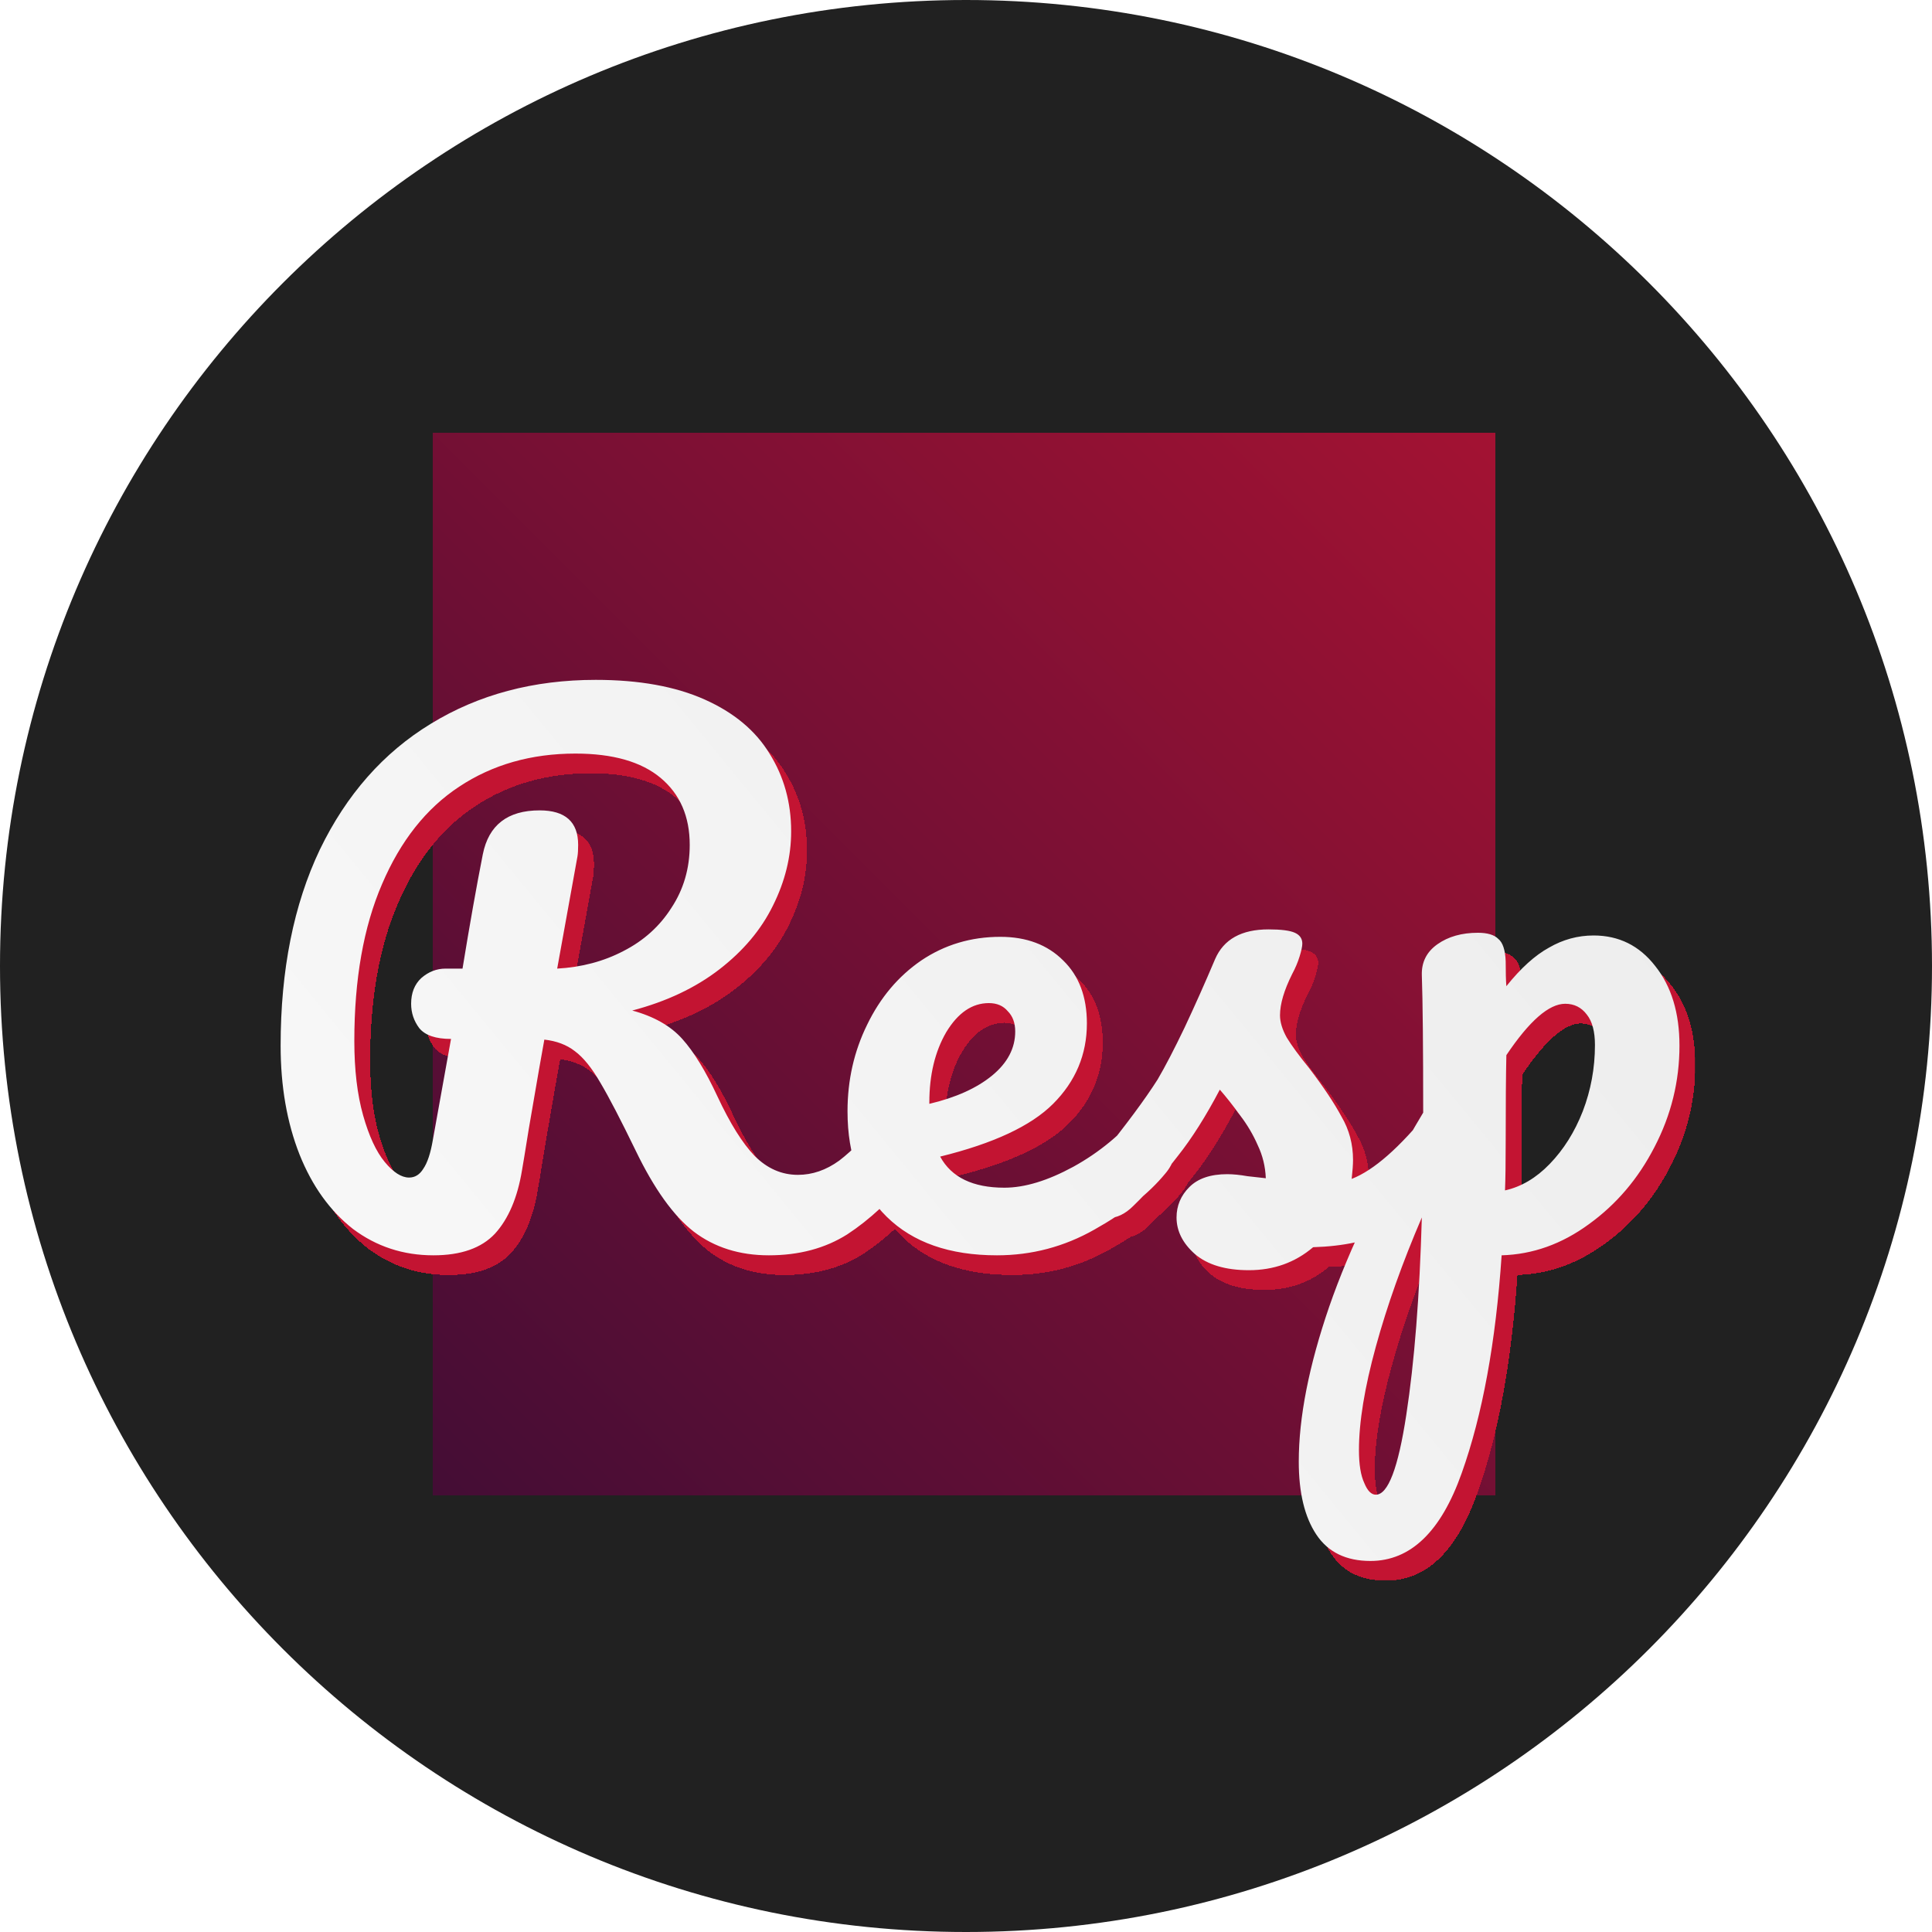
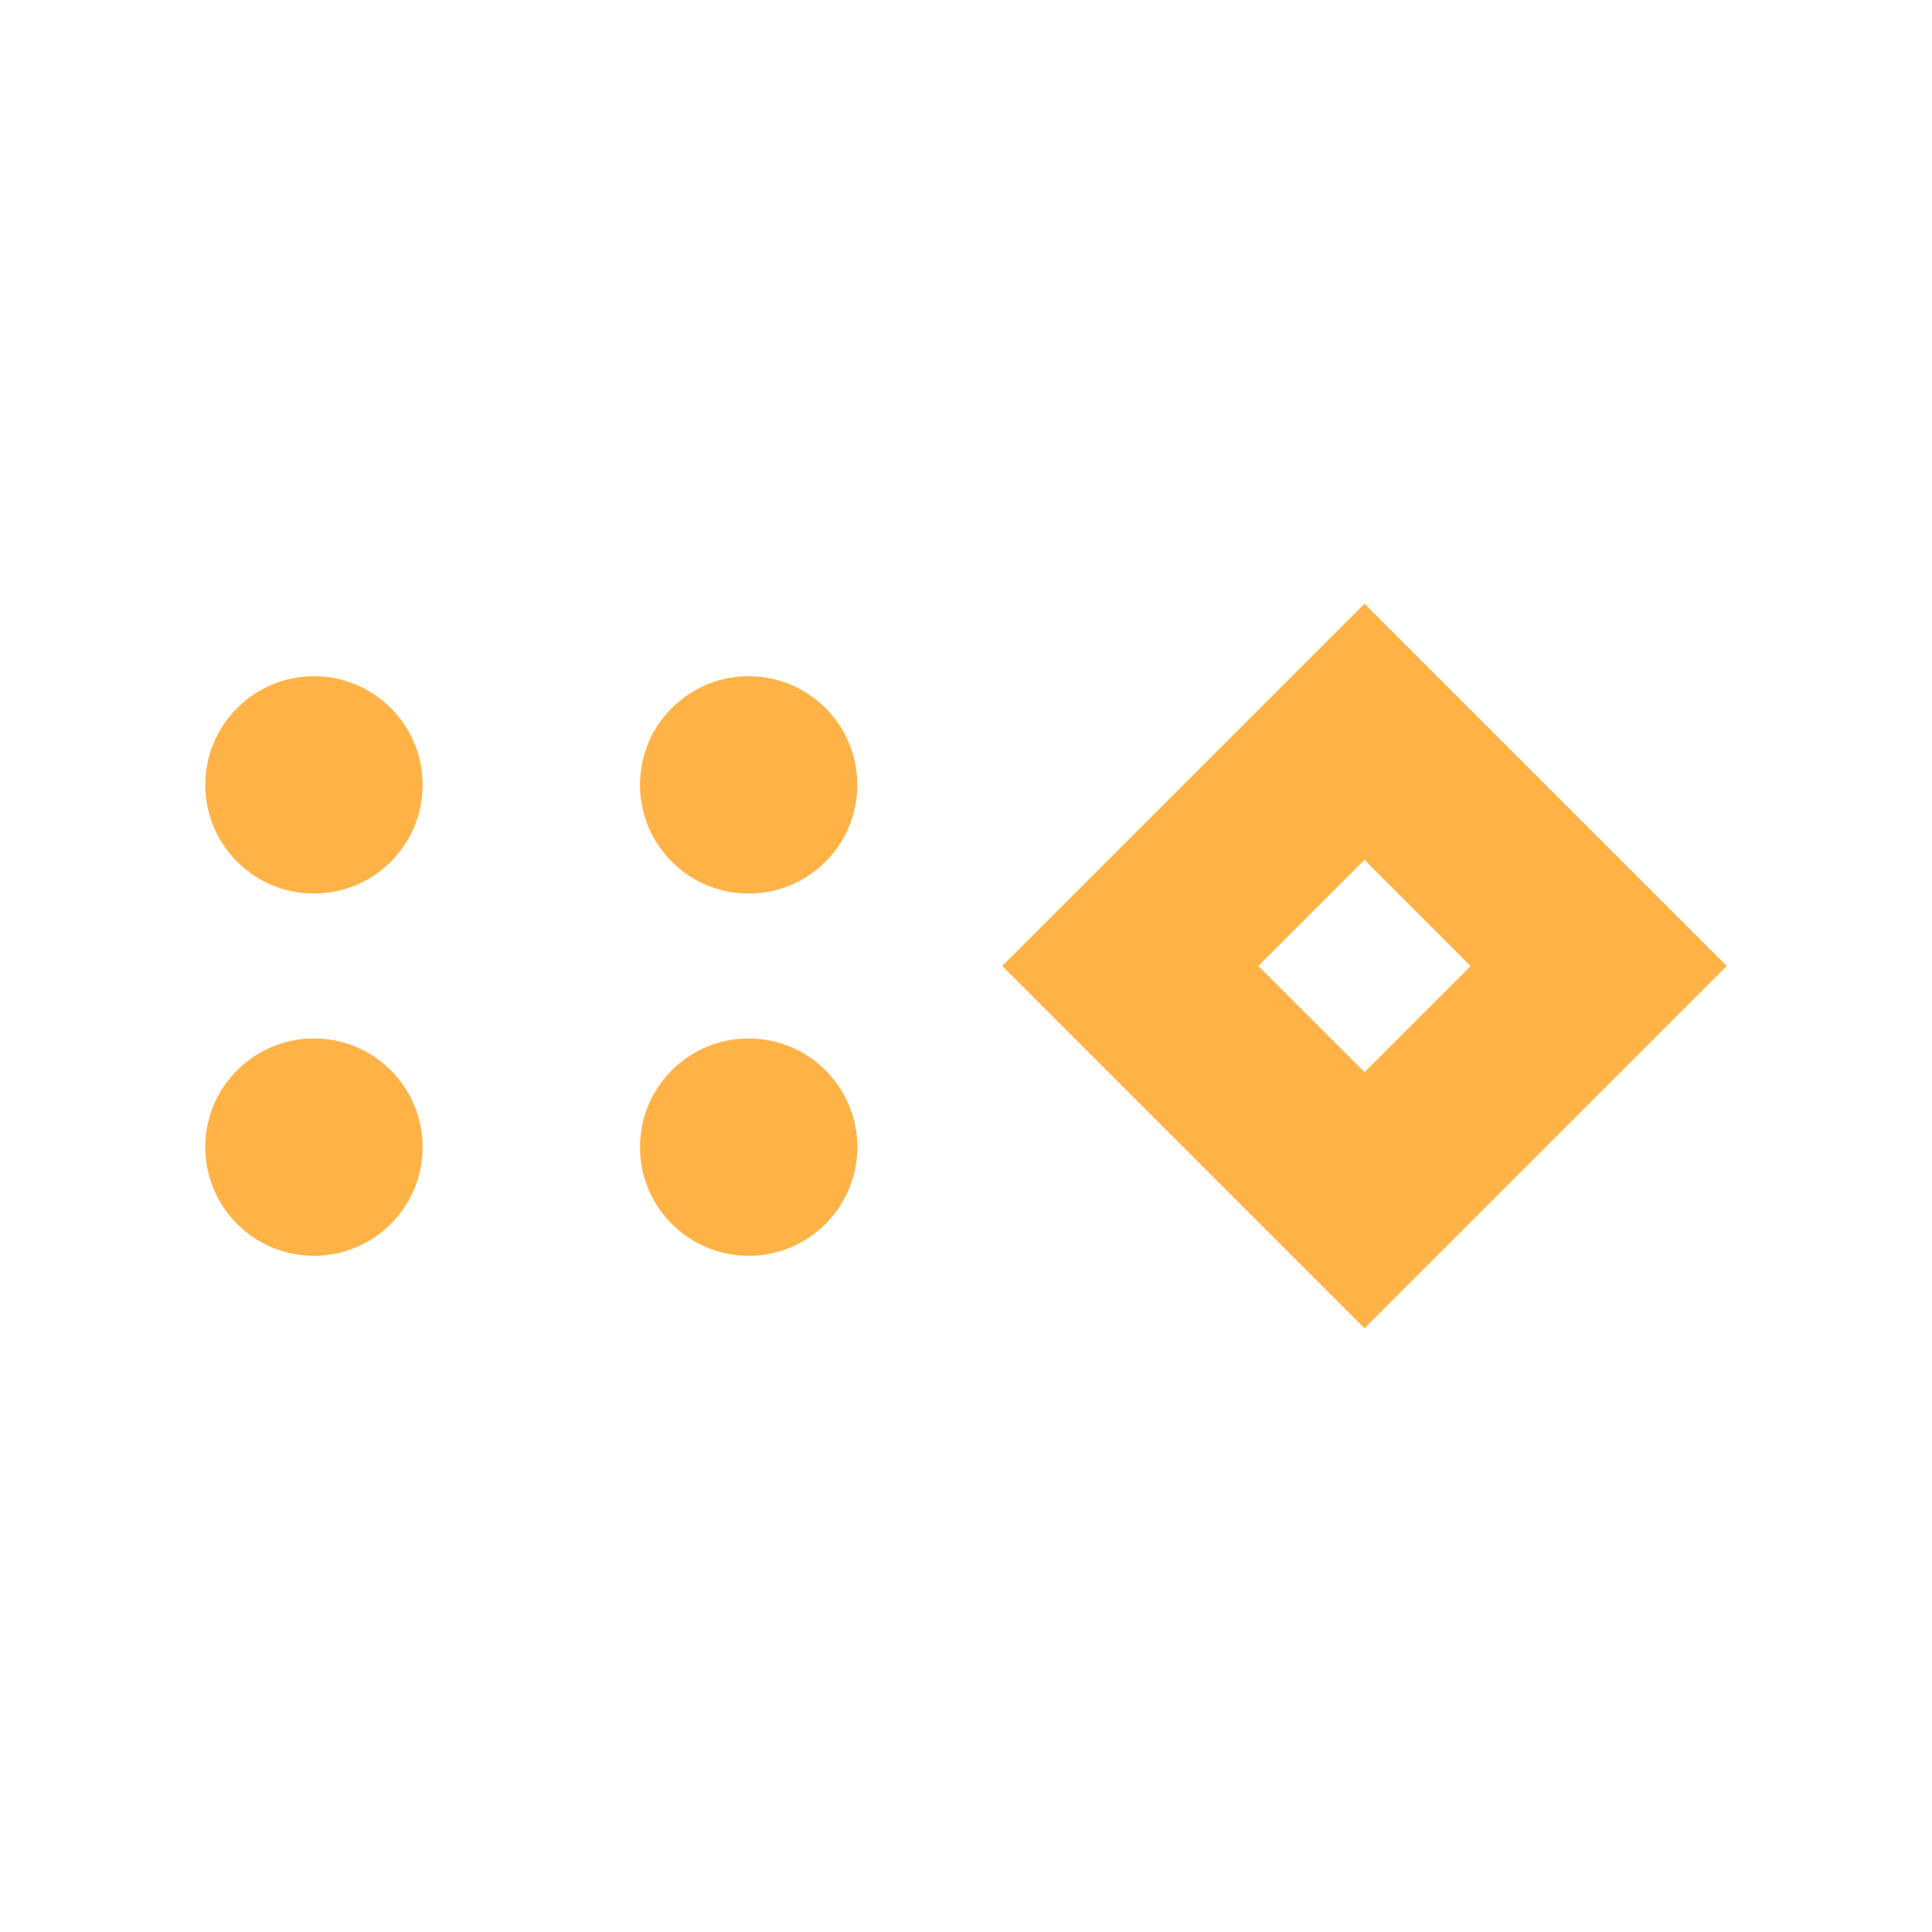
- <svg xmlns="http://www.w3.org/2000/svg" width="500" height="500" viewBox="0 0 500 500" fill="none">
-   <rect width="500" height="500" rx="250" fill="#212121" />
-   <rect x="112" y="112" width="275" height="275" fill="url(#paint0_linear)" />
-   <g filter="url(#filter0_d)">
-     <path d="M234.675 284.975C236.192 284.975 237.358 285.675 238.175 287.075C239.108 288.475 239.575 290.4 239.575 292.85C239.575 297.4 238.467 301.017 236.25 303.7C230.65 310.467 224.992 315.717 219.275 319.45C213.558 323.067 206.792 324.875 198.975 324.875C191.392 324.875 184.917 322.833 179.55 318.75C174.3 314.667 169.283 307.667 164.5 297.75C160.65 289.817 157.617 283.983 155.4 280.25C153.183 276.4 150.967 273.658 148.75 272.025C146.65 270.392 144.025 269.4 140.875 269.05C140.408 271.5 139.067 279.2 136.85 292.15C135.917 297.983 135.333 301.542 135.1 302.825C133.933 309.942 131.6 315.425 128.1 319.275C124.6 323.008 119.292 324.875 112.175 324.875C104.358 324.875 97.417 322.6 91.35 318.05C85.4 313.383 80.792 306.967 77.525 298.8C74.258 290.517 72.625 281.125 72.625 270.625C72.625 251.025 76.008 234.108 82.775 219.875C89.658 205.642 99.225 194.792 111.475 187.325C123.842 179.742 138.075 175.95 154.175 175.95C165.375 175.95 174.767 177.642 182.35 181.025C189.933 184.408 195.533 189.075 199.15 195.025C202.883 200.975 204.75 207.683 204.75 215.15C204.75 221.683 203.175 228.1 200.025 234.4C196.992 240.583 192.383 246.067 186.2 250.85C180.017 255.633 172.492 259.192 163.625 261.525C169.225 263.042 173.542 265.492 176.575 268.875C179.608 272.258 182.642 277.217 185.675 283.75C188.942 290.75 192.15 295.883 195.3 299.15C198.567 302.417 202.3 304.05 206.5 304.05C210.233 304.05 213.792 302.825 217.175 300.375C220.558 297.808 224.817 293.492 229.95 287.425C231.35 285.792 232.925 284.975 234.675 284.975ZM116.725 268.875C112.758 268.875 110.017 267.942 108.5 266.075C107.1 264.208 106.4 262.108 106.4 259.775C106.4 256.975 107.275 254.758 109.025 253.125C110.892 251.492 112.992 250.675 115.325 250.675H119.7C121.567 239.242 123.317 229.383 124.95 221.1C126.467 213.517 131.367 209.725 139.65 209.725C146.3 209.725 149.625 212.7 149.625 218.65C149.625 219.933 149.567 220.925 149.45 221.625L144.2 250.675C150.5 250.325 156.217 248.808 161.35 246.125C166.6 243.442 170.742 239.708 173.775 234.925C176.925 230.142 178.5 224.717 178.5 218.65C178.5 211.3 175.992 205.525 170.975 201.325C165.958 197.125 158.608 195.025 148.925 195.025C137.492 195.025 127.458 197.883 118.825 203.6C110.308 209.2 103.658 217.6 98.875 228.8C94.092 239.883 91.7 253.417 91.7 269.4C91.7 276.867 92.458 283.283 93.975 288.65C95.492 294.017 97.358 298.042 99.575 300.725C101.792 303.408 103.892 304.75 105.875 304.75C107.392 304.75 108.617 303.992 109.55 302.475C110.6 300.958 111.417 298.508 112 295.125L116.725 268.875ZM300.012 284.975C301.528 284.975 302.695 285.675 303.512 287.075C304.445 288.475 304.912 290.4 304.912 292.85C304.912 297.517 303.803 301.133 301.587 303.7C297.27 308.95 291.145 313.792 283.212 318.225C275.395 322.658 266.995 324.875 258.012 324.875C245.762 324.875 236.253 321.55 229.487 314.9C222.72 308.25 219.337 299.15 219.337 287.6C219.337 279.55 221.028 272.083 224.412 265.2C227.795 258.2 232.462 252.658 238.412 248.575C244.478 244.492 251.303 242.45 258.887 242.45C265.653 242.45 271.078 244.492 275.162 248.575C279.245 252.542 281.287 257.967 281.287 264.85C281.287 272.9 278.37 279.842 272.537 285.675C266.82 291.392 257.078 295.942 243.312 299.325C246.228 304.692 251.77 307.375 259.937 307.375C265.187 307.375 271.137 305.567 277.787 301.95C284.553 298.217 290.387 293.375 295.287 287.425C296.687 285.792 298.262 284.975 300.012 284.975ZM255.912 259.6C251.595 259.6 247.92 262.108 244.887 267.125C241.97 272.142 240.512 278.208 240.512 285.325V285.675C247.395 284.042 252.82 281.592 256.787 278.325C260.753 275.058 262.737 271.267 262.737 266.95C262.737 264.733 262.095 262.983 260.812 261.7C259.645 260.3 258.012 259.6 255.912 259.6ZM323.213 328.725C317.146 328.725 312.479 327.325 309.213 324.525C306.063 321.725 304.488 318.575 304.488 315.075C304.488 312.042 305.596 309.417 307.813 307.2C310.029 304.983 313.296 303.875 317.613 303.875C319.129 303.875 320.879 304.05 322.863 304.4C324.963 304.633 326.538 304.808 327.588 304.925C327.471 301.892 326.771 299.033 325.488 296.35C324.321 293.667 322.804 291.1 320.938 288.65C319.071 286.083 317.321 283.867 315.688 282C312.071 288.883 308.454 294.6 304.838 299.15C301.338 303.7 297.488 308.017 293.288 312.1C291.188 314.2 288.971 315.25 286.638 315.25C284.771 315.25 283.254 314.608 282.088 313.325C280.921 311.925 280.338 310.233 280.338 308.25C280.338 305.917 281.154 303.758 282.788 301.775L285.063 298.975C291.479 291.042 296.321 284.508 299.588 279.375C301.571 275.992 303.904 271.5 306.588 265.9C309.271 260.183 311.896 254.292 314.463 248.225C316.679 243.092 321.288 240.525 328.288 240.525C331.554 240.525 333.829 240.817 335.113 241.4C336.396 241.983 337.038 242.917 337.038 244.2C337.038 244.9 336.804 246.008 336.338 247.525C335.871 249.042 335.229 250.558 334.413 252.075C332.313 256.275 331.263 259.833 331.263 262.75C331.263 264.5 331.846 266.425 333.013 268.525C334.296 270.625 336.221 273.25 338.788 276.4C342.521 281.3 345.321 285.5 347.188 289C349.171 292.383 350.163 296.117 350.163 300.2C350.163 301.367 350.046 303 349.813 305.1C355.529 302.883 362.238 296.992 369.938 287.425C371.338 285.792 372.913 284.975 374.663 284.975C376.179 284.975 377.346 285.675 378.163 287.075C379.096 288.475 379.563 290.4 379.563 292.85C379.563 297.283 378.454 300.9 376.238 303.7C370.404 310.933 364.804 315.892 359.438 318.575C354.188 321.142 347.654 322.542 339.838 322.775C335.171 326.742 329.629 328.725 323.213 328.725ZM434.645 270.625C434.645 279.842 432.487 288.592 428.17 296.875C423.97 305.042 418.312 311.692 411.195 316.825C404.195 321.958 396.67 324.642 388.62 324.875C387.104 347.392 383.662 366.175 378.295 381.225C372.929 396.392 365.054 403.975 354.67 403.975C348.37 403.975 343.704 401.7 340.67 397.15C337.637 392.6 336.12 386.3 336.12 378.25C336.12 366.817 338.745 353.458 343.995 338.175C349.245 323.008 357.354 306.267 368.32 287.95C368.32 270.917 368.204 259.075 367.97 252.425C367.854 249.042 369.195 246.358 371.995 244.375C374.795 242.392 378.295 241.4 382.495 241.4C384.945 241.4 386.695 241.925 387.745 242.975C388.912 243.908 389.554 245.833 389.67 248.75C389.67 251.667 389.729 253.825 389.845 255.225C393.579 250.558 397.254 247.233 400.87 245.25C404.487 243.15 408.337 242.1 412.42 242.1C418.954 242.1 424.262 244.725 428.345 249.975C432.545 255.225 434.645 262.108 434.645 270.625ZM389.495 308.075C393.695 307.142 397.545 304.867 401.045 301.25C404.662 297.517 407.52 292.967 409.62 287.6C411.72 282.117 412.77 276.4 412.77 270.45C412.77 266.95 412.07 264.325 410.67 262.575C409.27 260.708 407.404 259.775 405.07 259.775C400.87 259.775 395.795 264.208 389.845 273.075C389.729 278.208 389.67 285.733 389.67 295.65C389.67 301.017 389.612 305.158 389.495 308.075ZM356.07 386.825C359.22 386.825 361.845 379.942 363.945 366.175C366.045 352.525 367.387 335.492 367.97 315.075C362.954 326.742 358.987 337.883 356.07 348.5C353.154 359.117 351.695 368.042 351.695 375.275C351.695 379.008 352.162 381.867 353.095 383.85C353.912 385.833 354.904 386.825 356.07 386.825Z" fill="url(#paint1_linear)" />
-   </g>
-   <defs>
-     <filter id="filter0_d" x="72.625" y="175.95" width="366.02" height="233.025" filterUnits="userSpaceOnUse" color-interpolation-filters="sRGB">
-       <feFlood flood-opacity="0" result="BackgroundImageFix" />
-       <feColorMatrix in="SourceAlpha" type="matrix" values="0 0 0 0 0 0 0 0 0 0 0 0 0 0 0 0 0 0 127 0" result="hardAlpha" />
-       <feOffset dx="4" dy="5" />
-       <feColorMatrix type="matrix" values="0 0 0 0 0.765 0 0 0 0 0.078 0 0 0 0 0.196 0 0 0 1 0" />
-       <feBlend mode="normal" in2="BackgroundImageFix" result="effect1_dropShadow" />
-       <feBlend mode="normal" in="SourceGraphic" in2="effect1_dropShadow" result="shape" />
-     </filter>
-     <linearGradient id="paint0_linear" x1="478.667" y1="20.333" x2="20.333" y2="478.667" gradientUnits="userSpaceOnUse">
-       <stop stop-color="#C31432" />
-       <stop offset="1" stop-color="#240B36" />
-     </linearGradient>
-     <linearGradient id="paint1_linear" x1="437" y1="96" x2="63" y2="403" gradientUnits="userSpaceOnUse">
-       <stop stop-color="#EAEAEA" />
-       <stop offset="1" stop-color="#FAFAFA" />
-     </linearGradient>
-   </defs>
+ <svg xmlns="http://www.w3.org/2000/svg" width="16" height="16" viewBox="0 0 16 16" fill="none">
+   <path fill-rule="evenodd" clip-rule="evenodd" d="M8.3 8L11.3 5L14.3 8L11.3 11L8.3 8ZM10.421 8L11.3 8.879L12.179 8L11.3 7.121L10.421 8Z" fill="#FFB347" />
+   <path d="M3.5 6.5C3.5 6.997 3.097 7.4 2.6 7.4C2.103 7.4 1.7 6.997 1.7 6.5C1.7 6.003 2.103 5.6 2.6 5.6C3.097 5.6 3.5 6.003 3.5 6.5Z" fill="#FFB347" />
+   <path d="M3.5 9.5C3.5 9.997 3.097 10.4 2.6 10.4C2.103 10.4 1.7 9.997 1.7 9.5C1.7 9.003 2.103 8.6 2.6 8.6C3.097 8.6 3.5 9.003 3.5 9.5Z" fill="#FFB347" />
+   <path d="M7.1 6.5C7.1 6.997 6.697 7.4 6.2 7.4C5.703 7.4 5.3 6.997 5.3 6.5C5.3 6.003 5.703 5.6 6.2 5.6C6.697 5.6 7.1 6.003 7.1 6.5Z" fill="#FFB347" />
+   <path d="M7.1 9.5C7.1 9.997 6.697 10.4 6.2 10.4C5.703 10.4 5.3 9.997 5.3 9.5C5.3 9.003 5.703 8.6 6.2 8.6C6.697 8.6 7.1 9.003 7.1 9.5Z" fill="#FFB347" />
</svg>
